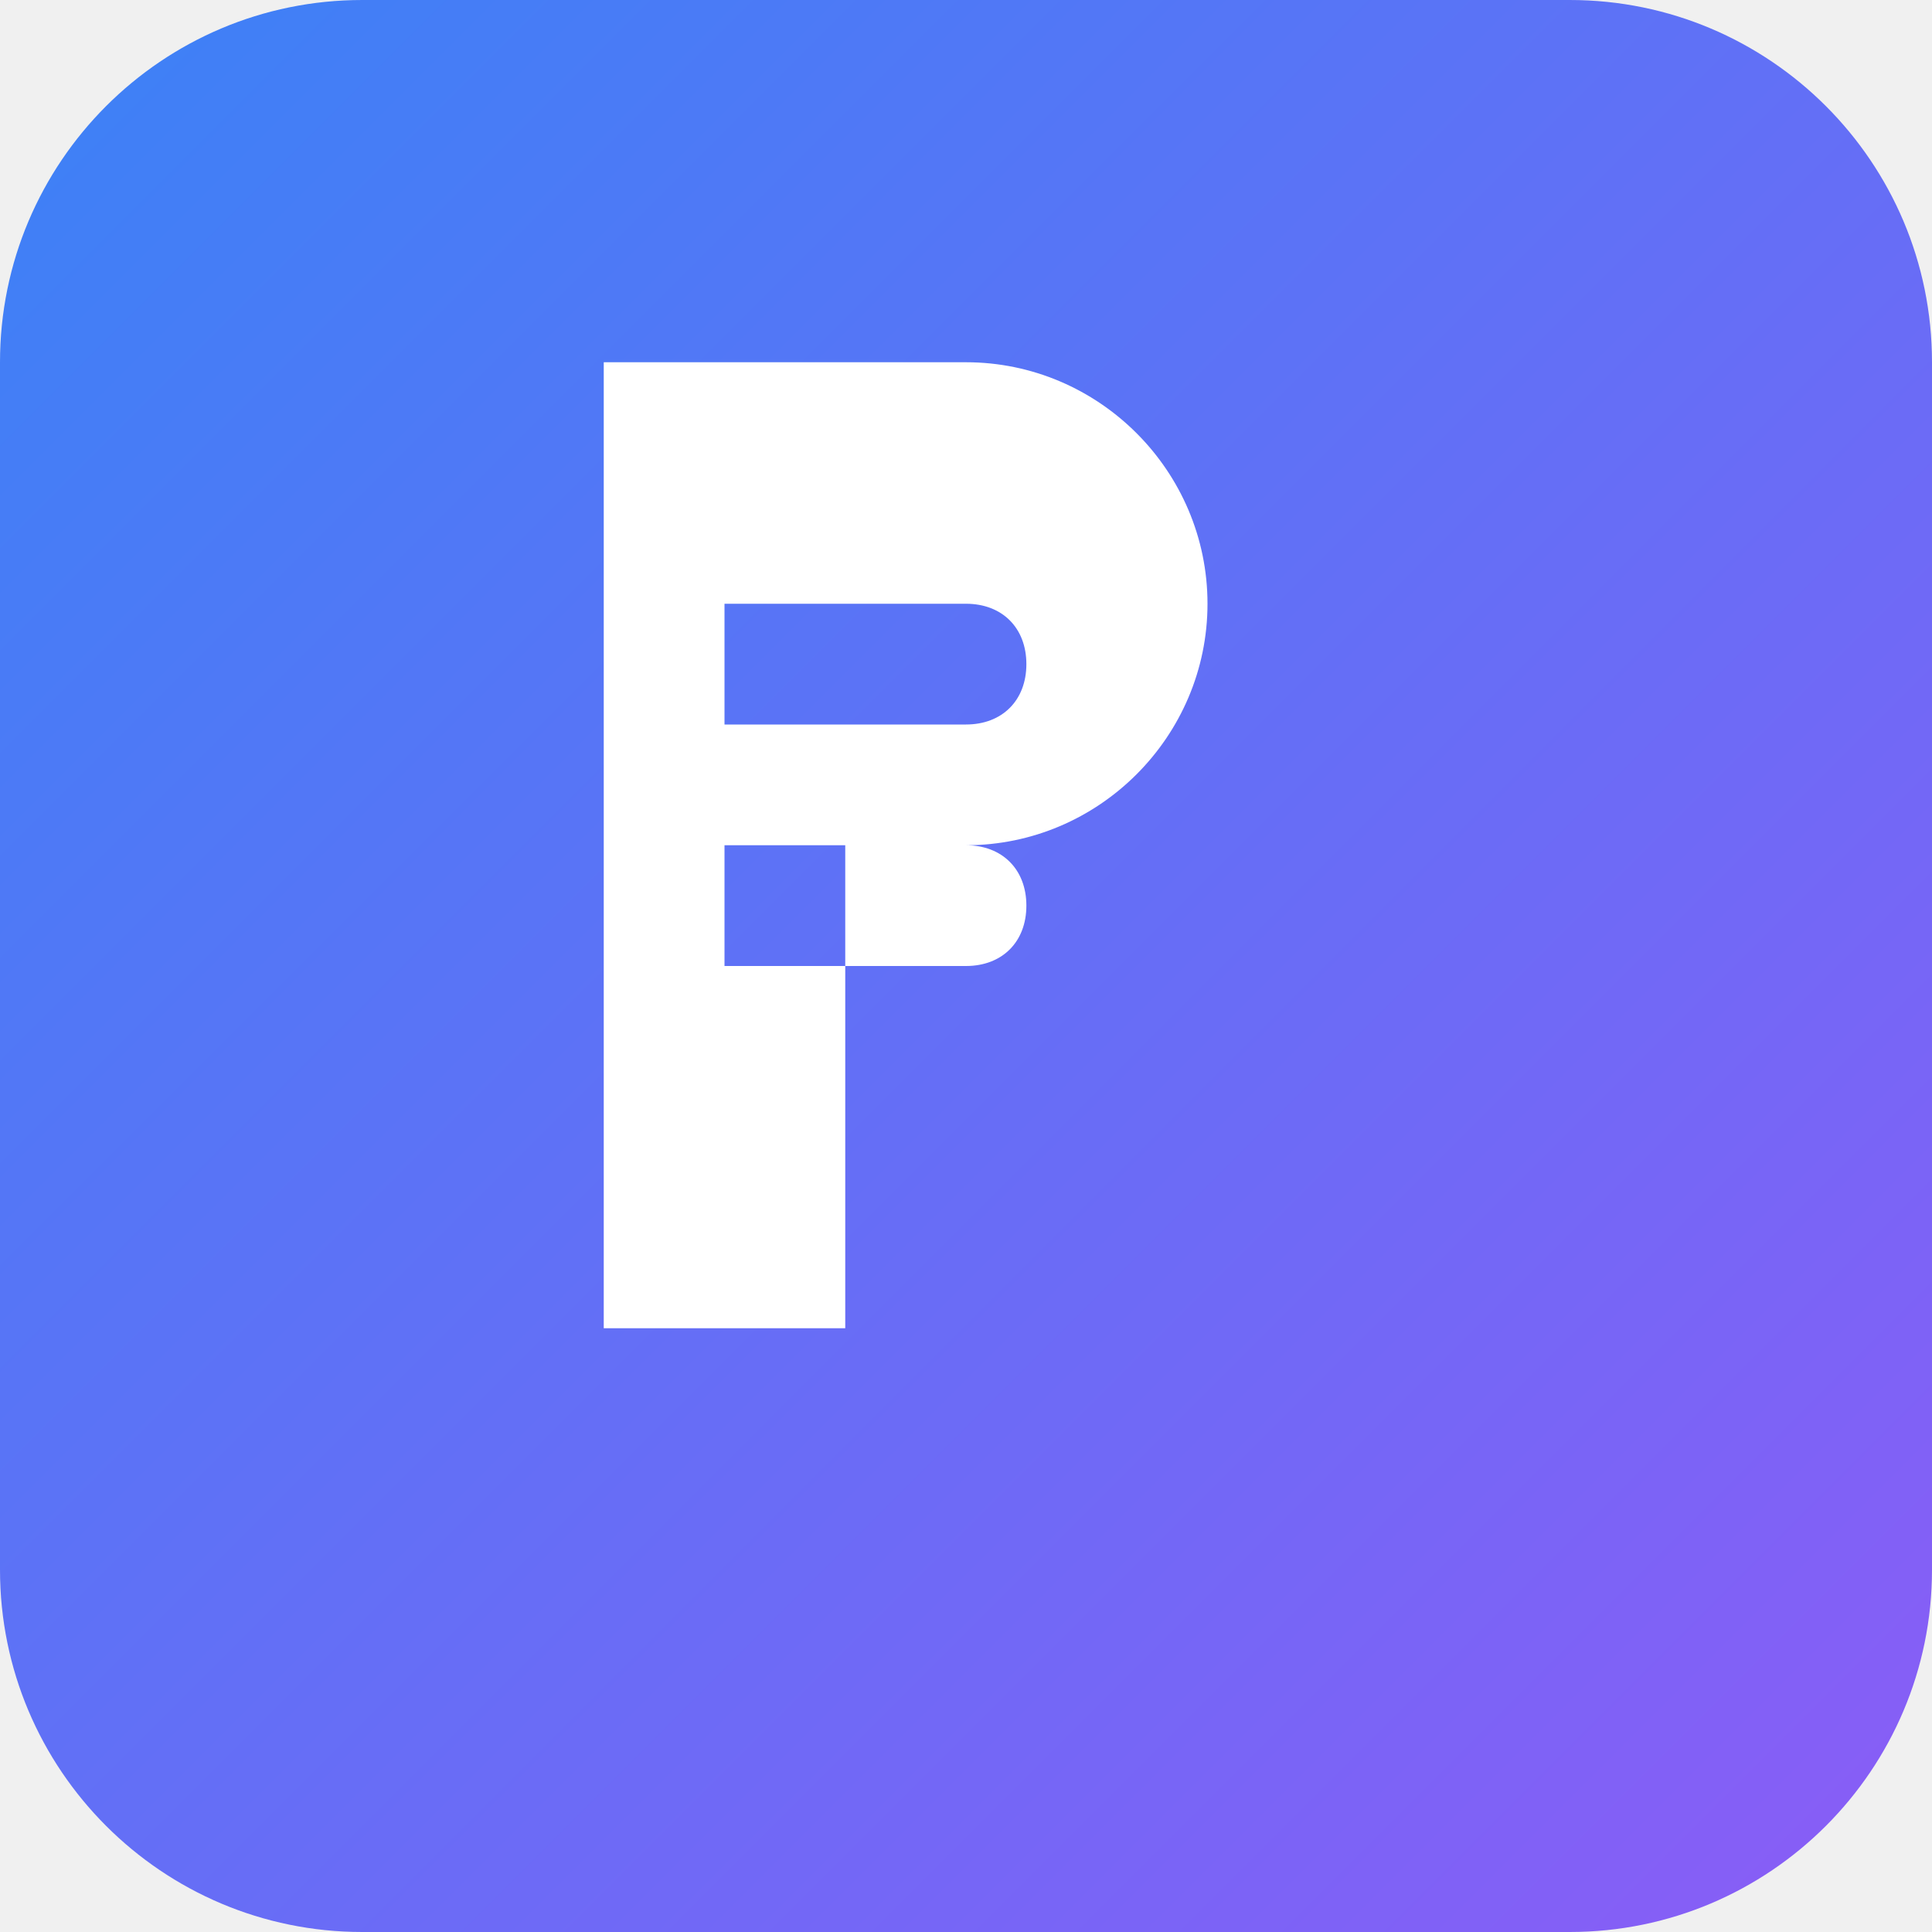
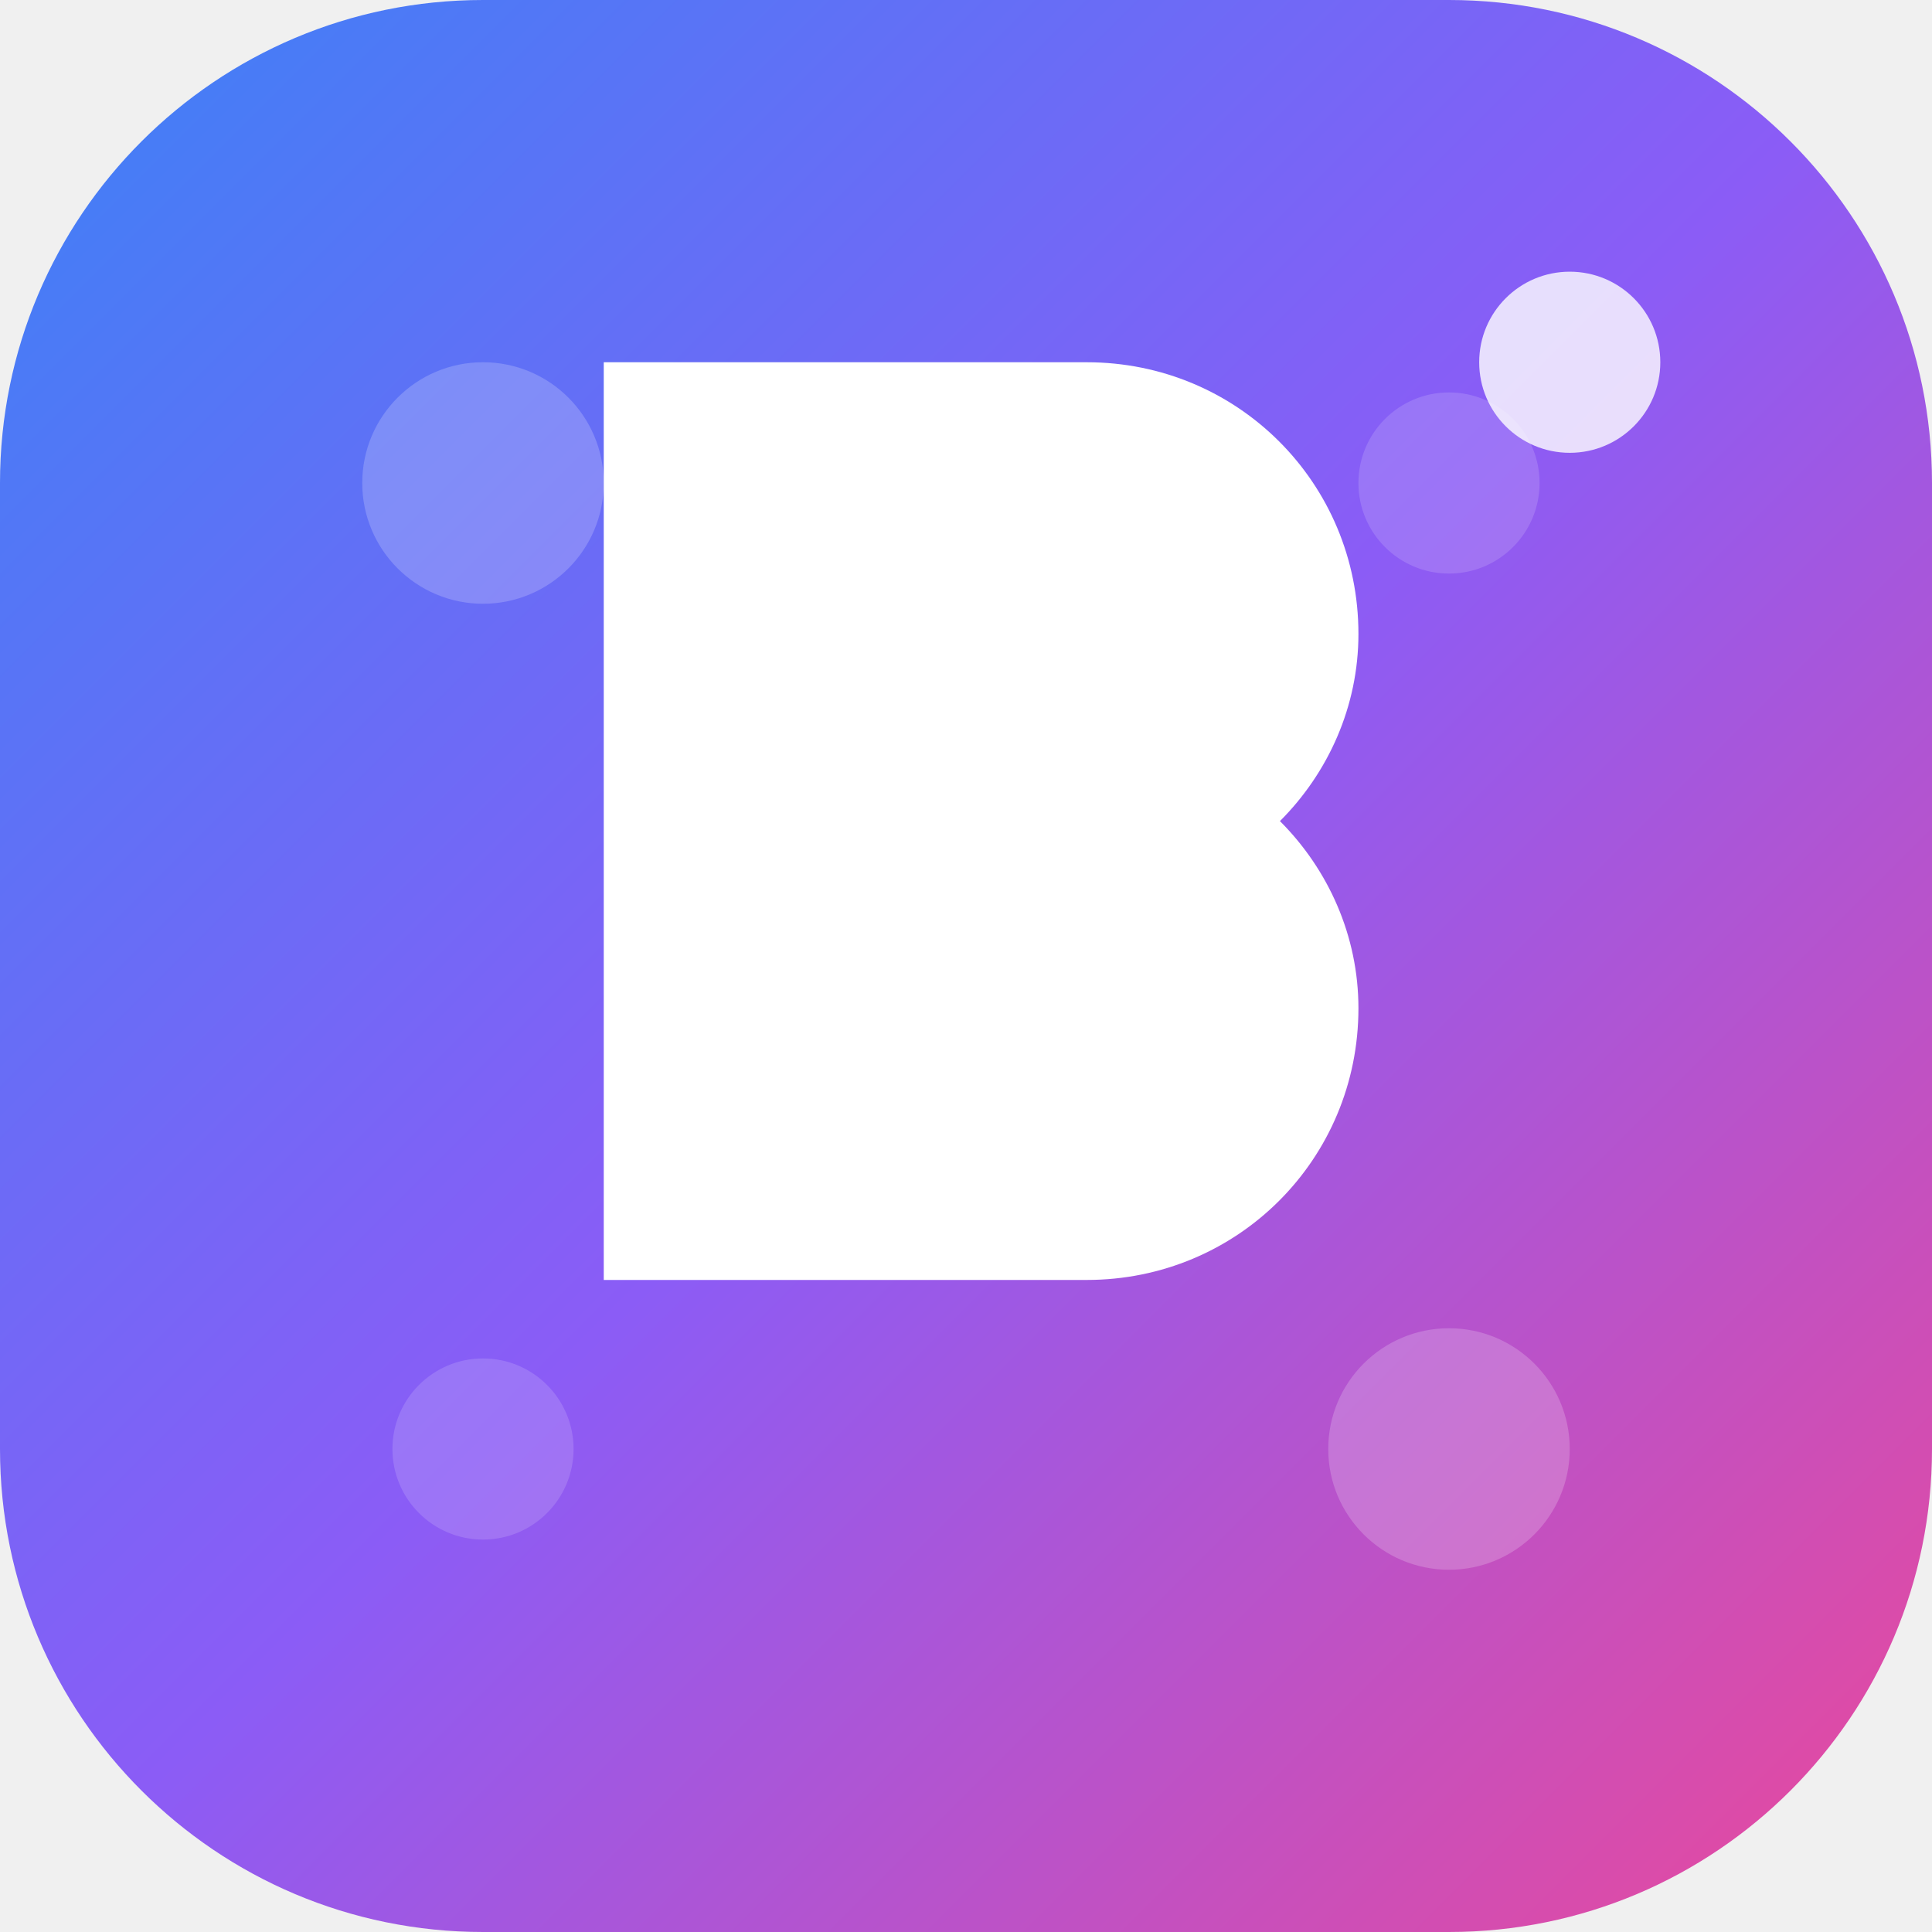
<svg xmlns="http://www.w3.org/2000/svg" width="32" height="32" viewBox="0 0 32 32" fill="none">
  <defs>
    <linearGradient id="gradient" x1="0%" y1="0%" x2="100%" y2="100%">
      <stop offset="0%" style="stop-color:#3B82F6;stop-opacity:1" />
-       <stop offset="100%" style="stop-color:#8B5CF6;stop-opacity:1" />
+       <stop offset="50%" style="stop-color:#8B5CF6;stop-opacity:1" />
+       <stop offset="100%" style="stop-color:#EC4899;stop-opacity:1" />
+     </linearGradient>
+     <linearGradient id="innerGradient" x1="0%" y1="0%" x2="100%" y2="100%">
+       <stop offset="0%" style="stop-color:#60A5FA;stop-opacity:1" />
+       <stop offset="100%" style="stop-color:#A78BFA;stop-opacity:1" />
    </linearGradient>
  </defs>
-   <rect width="32" height="32" rx="6" fill="url(#gradient)" />
-   <path d="M8 6h8c2.2 0 4 1.8 4 4s-1.8 4-4 4h-2v8h-4V6zm4 6h4c.6 0 1-.4 1-1s-.4-1-1-1h-4v2zm0 4h4c.6 0 1-.4 1-1s-.4-1-1-1h-4v2z" fill="white" />
+   <rect width="32" height="32" rx="8" fill="url(#gradient)" />
+   <circle cx="8" cy="8" r="2" fill="white" opacity="0.2" />
+   <circle cx="24" cy="8" r="1.5" fill="white" opacity="0.15" />
+   <circle cx="8" cy="24" r="1.5" fill="white" opacity="0.15" />
+   <circle cx="24" cy="24" r="2" fill="white" opacity="0.2" />
+   <path d="M10 6h8c2.5 0 4.5 2 4.5 4.5 0 1.2-.5 2.3-1.3 3.1.8.8 1.3 1.9 1.3 3.1 0 2.5-2 4.5-4.5 4.5h-8V6zm4 4h4c.8 0 1.5.7 1.5 1.5S18.8 13 18 13h-4V10zm0 6h4c.8 0 1.5.7 1.5 1.5S18.8 19 18 19h-4v-3z" fill="white" />
+   <circle cx="26" cy="6" r="1.5" fill="white" opacity="0.8" />
</svg>
